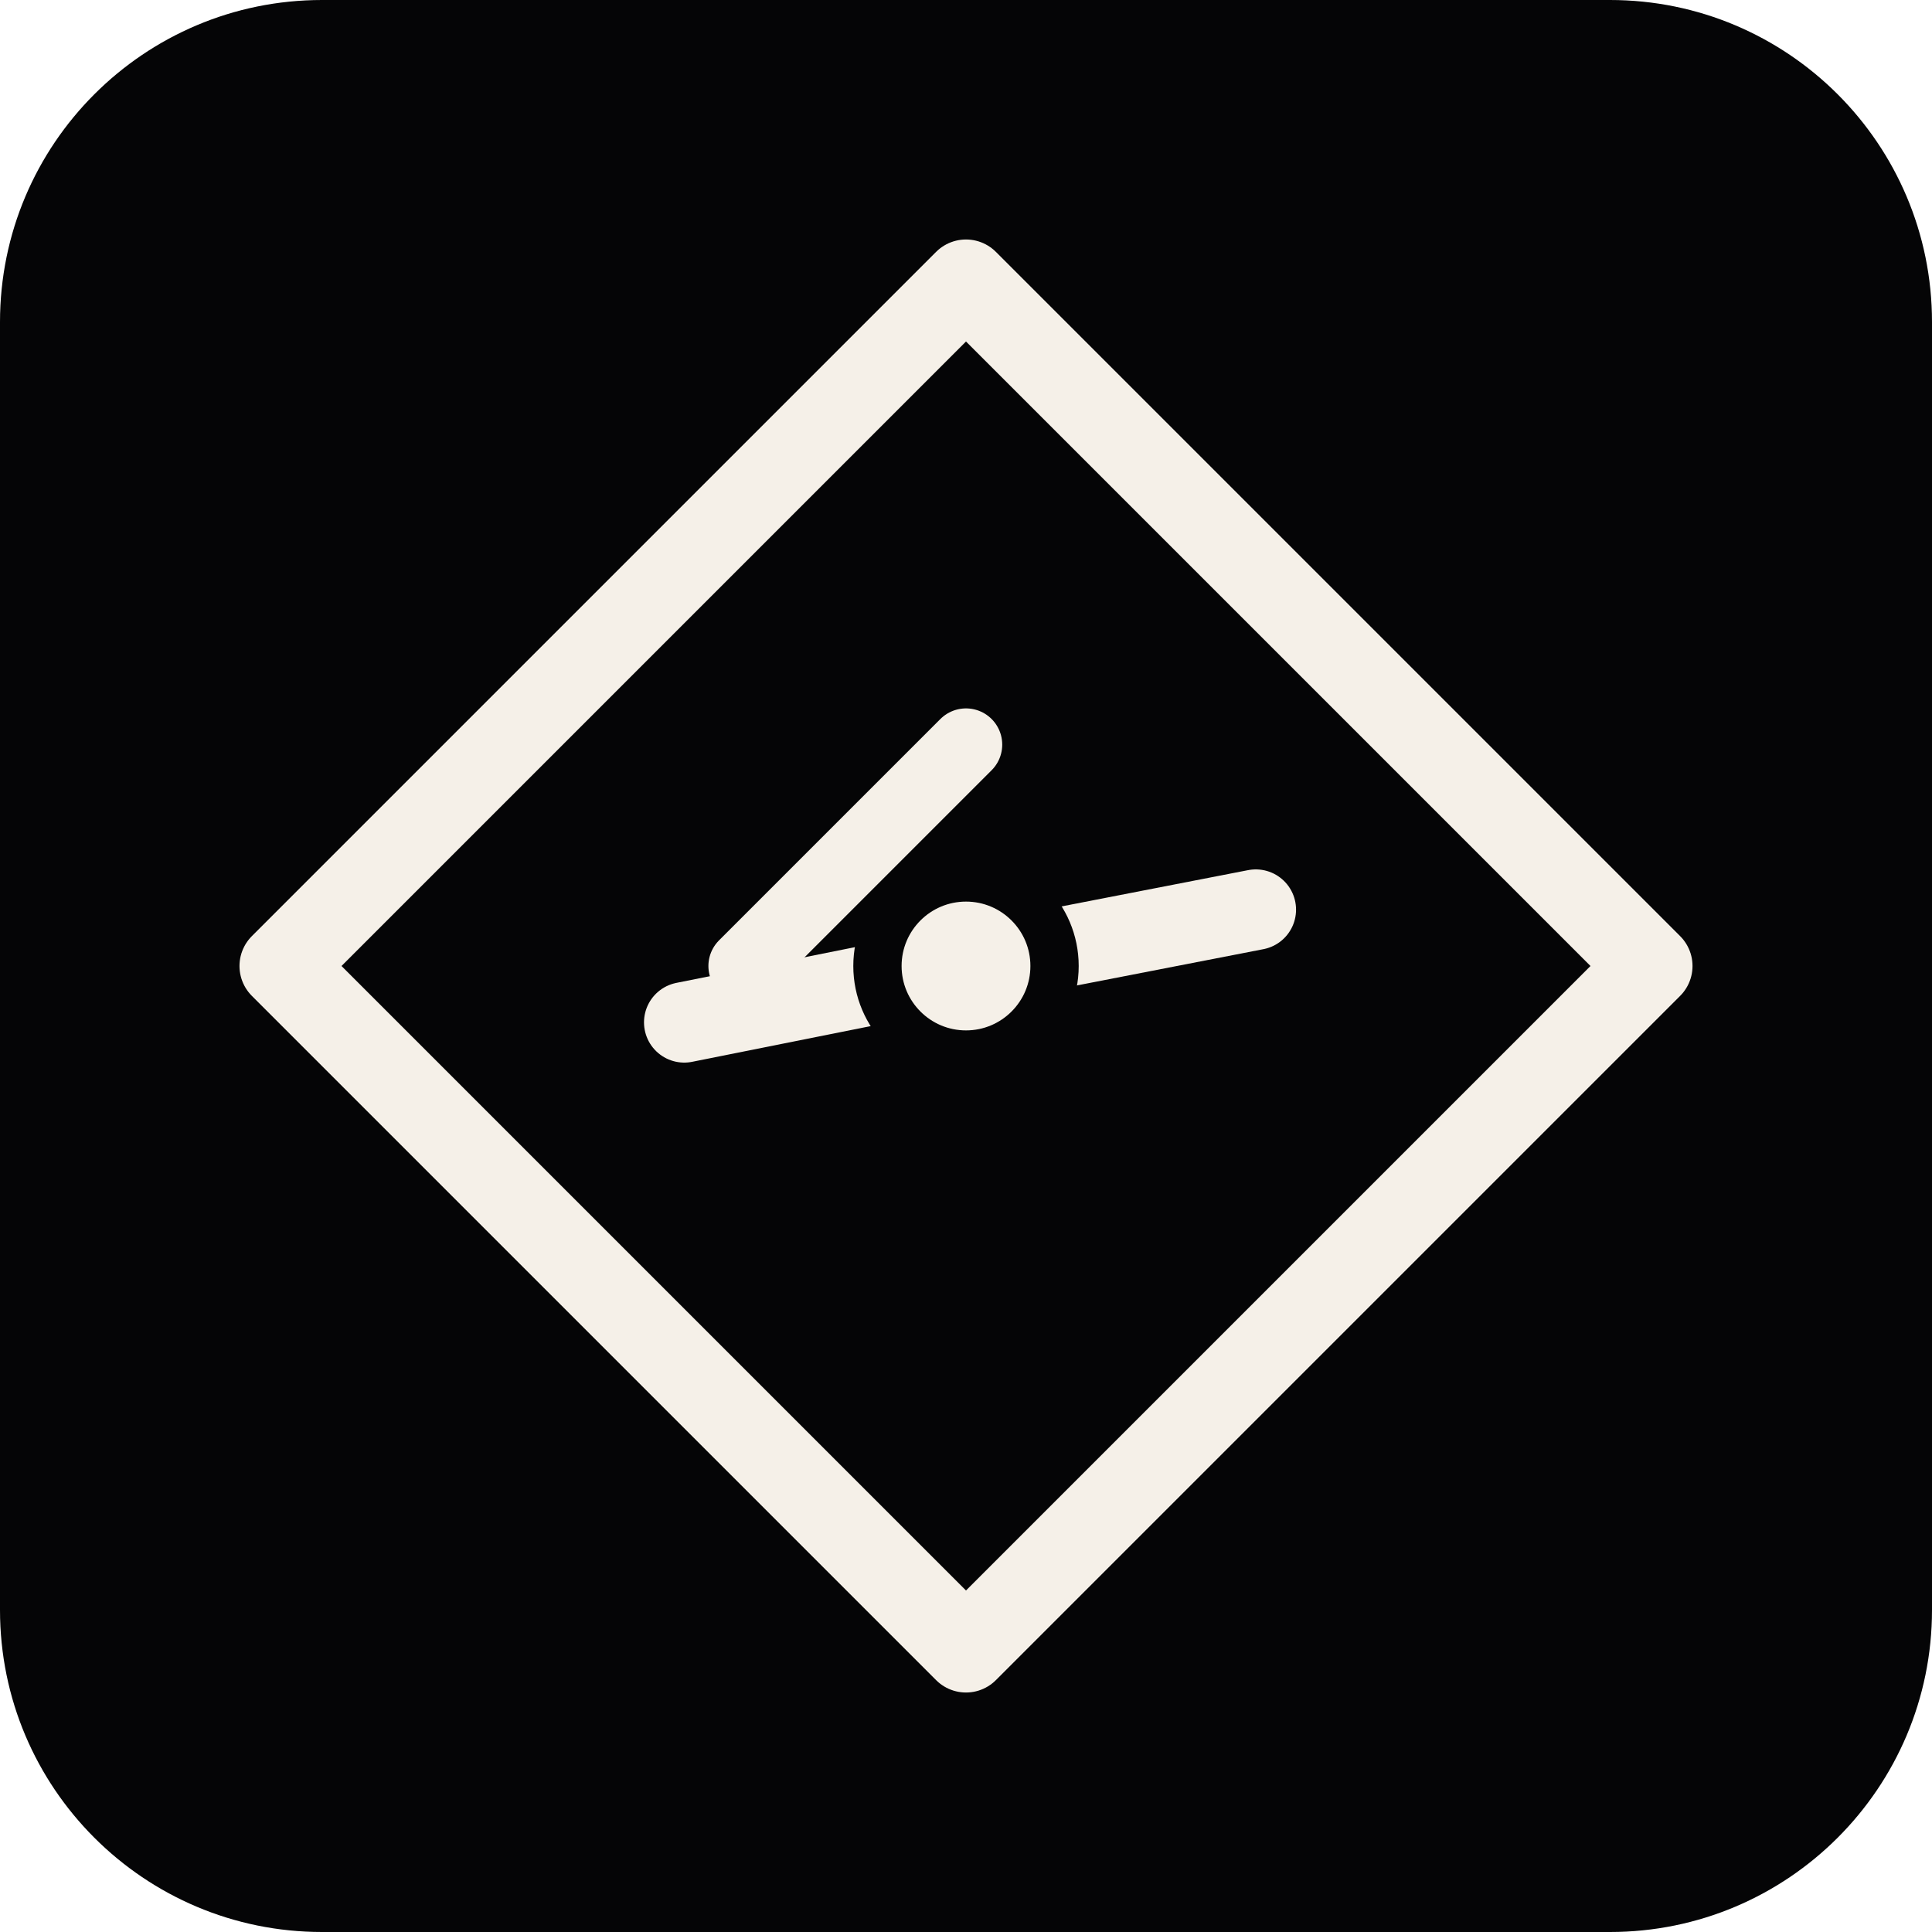
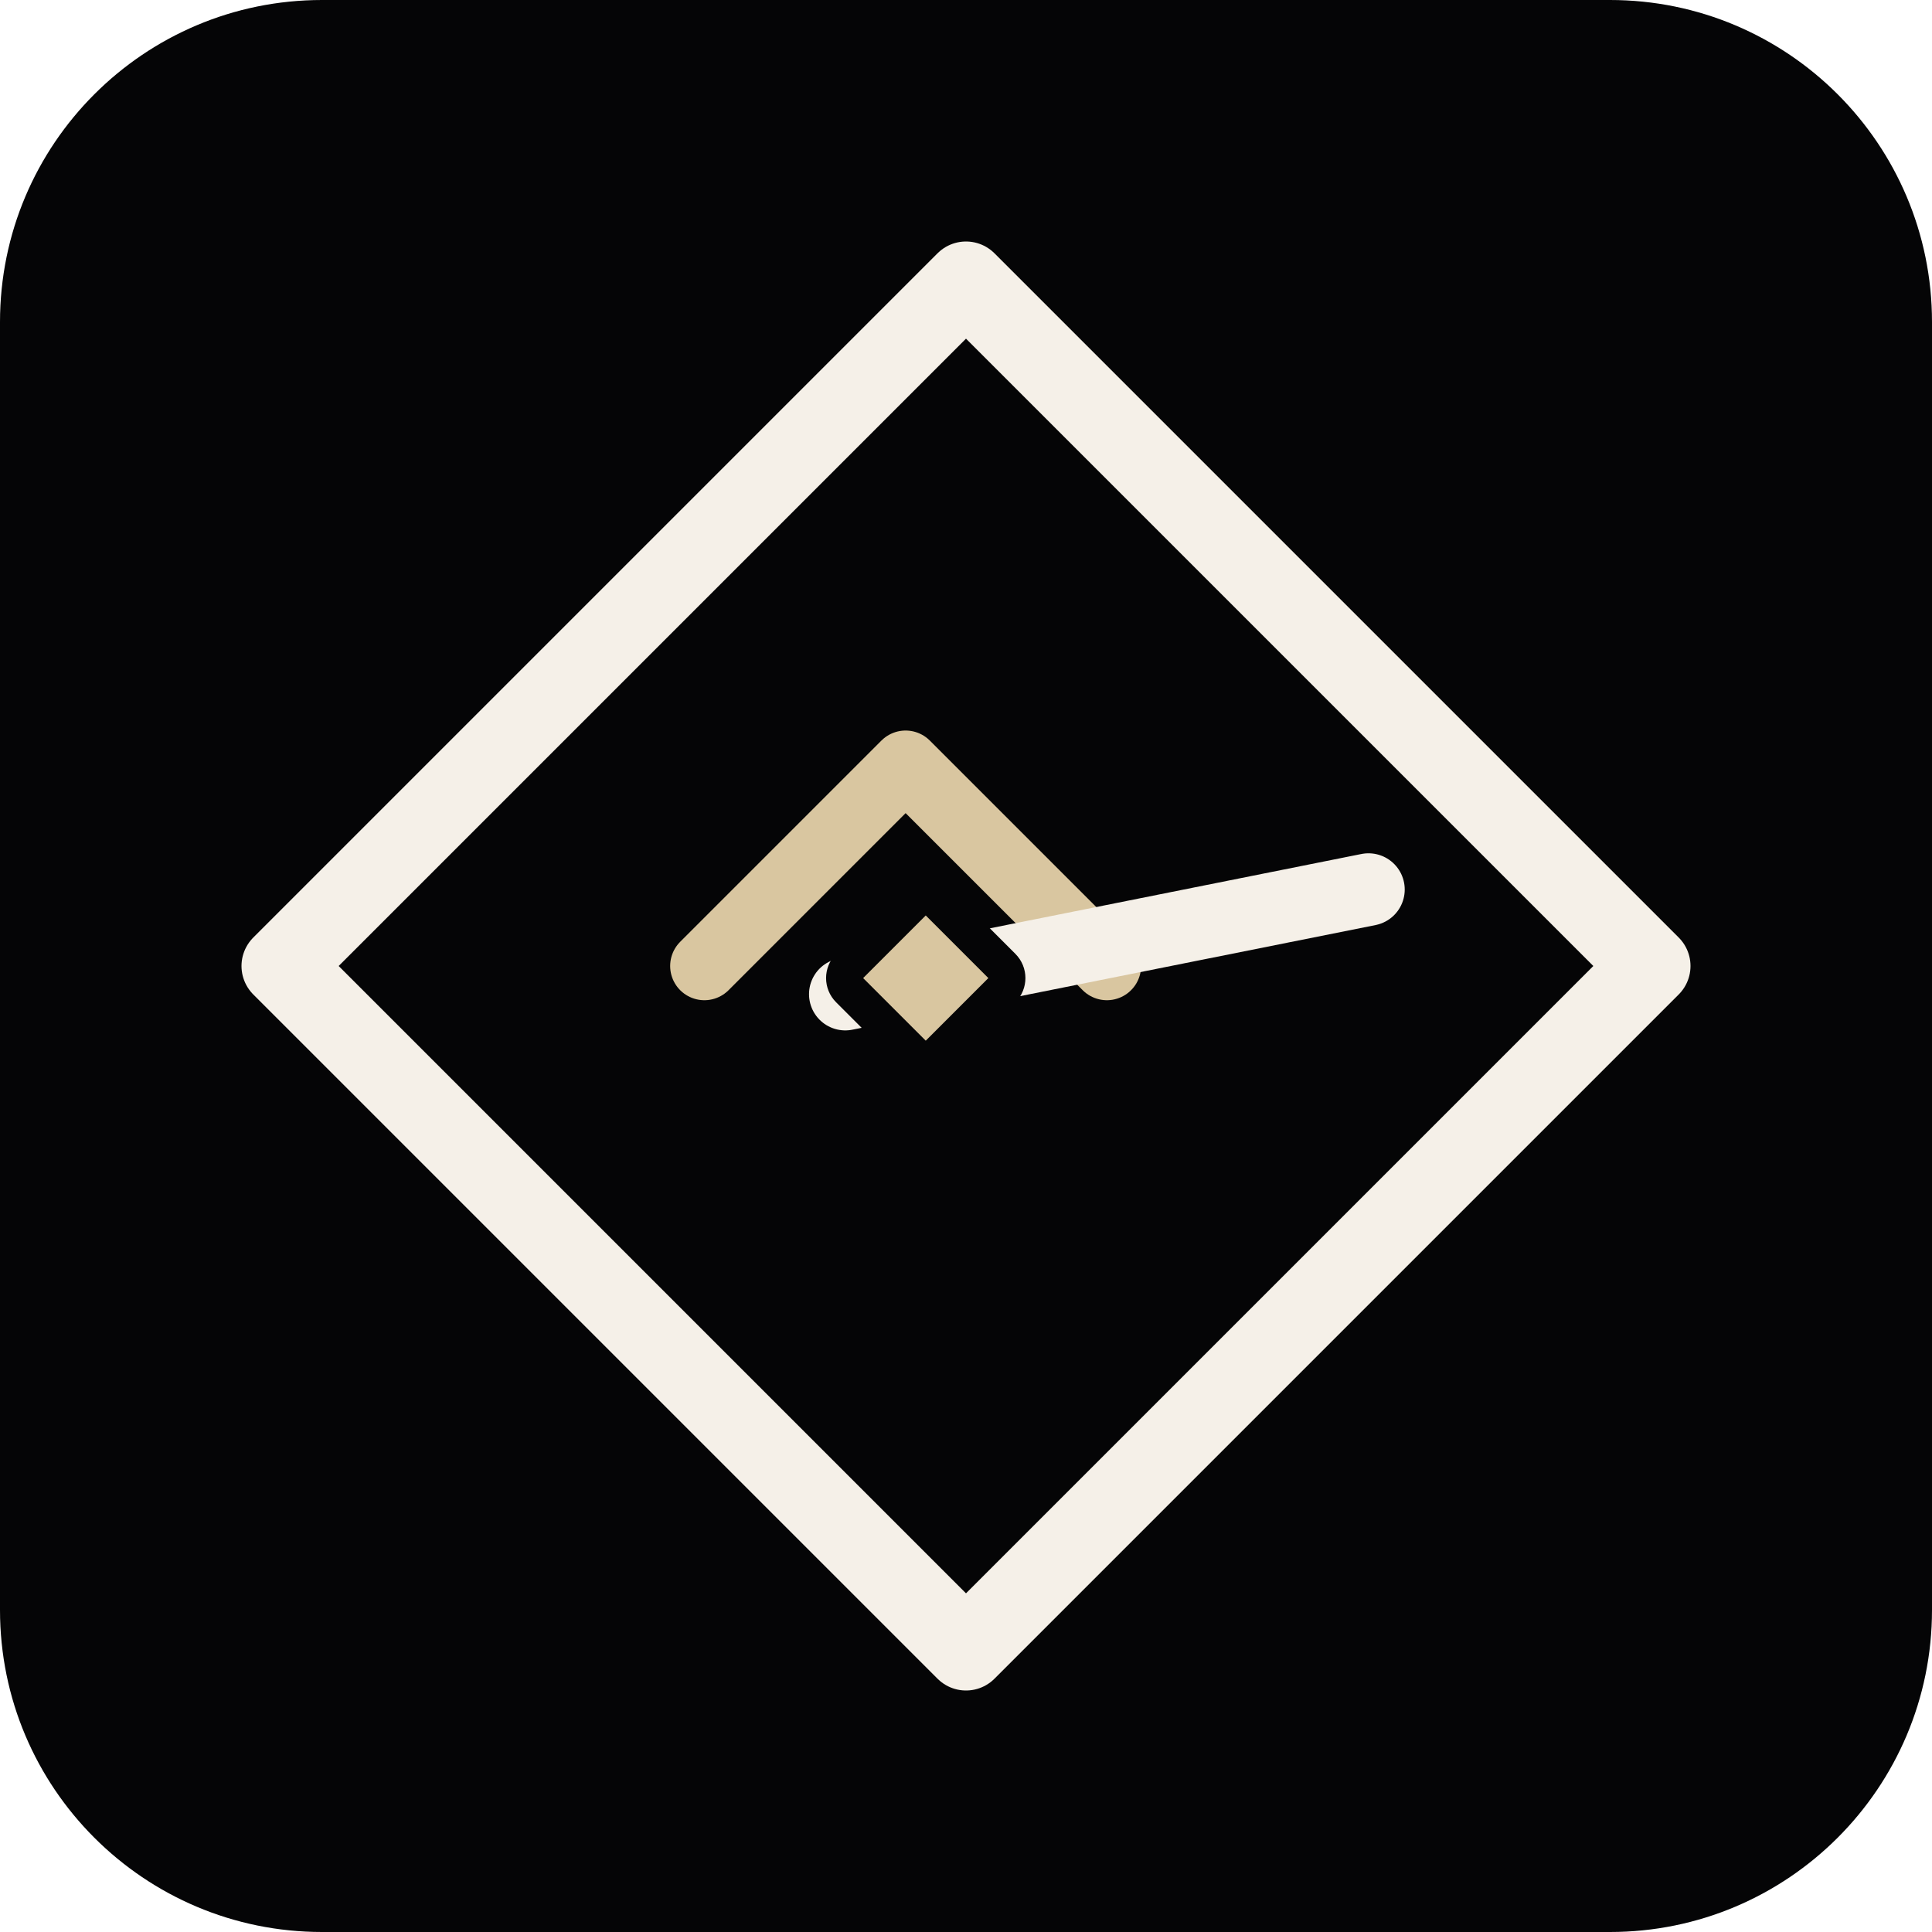
<svg xmlns="http://www.w3.org/2000/svg" width="48" height="48" viewBox="0 0 48 48" fill="none">
  <rect width="48" height="48" rx="8" fill="#050506" />
-   <path d="M24 7L41 24L24 41L7 24L24 7Z" stroke="#F5F0E8" stroke-width="2.1" stroke-linejoin="round" />
-   <path d="M18.5 24L24 18.5" stroke="#F5F0E8" stroke-width="1.8" stroke-linecap="round" />
-   <path d="M17 25.4L24 24L31.2 22.6" stroke="#F5F0E8" stroke-width="2" stroke-linecap="round" />
-   <circle cx="24" cy="24" r="2.2" fill="#F5F0E8" stroke="#050506" stroke-width="1.2" />
+   <path d="M24 7L41 24L24 41L7 24L24 7Z" stroke="#F5F0E8" stroke-width="2" stroke-linejoin="round" />
+   <path d="M17.5 24L22.5 19L27.5 24" stroke="#D9C6A0" stroke-width="1.7" stroke-linecap="round" stroke-linejoin="round" />
+   <path d="M21 24.7L23 24.3L34 22.1" stroke="#F5F0E8" stroke-width="1.8" stroke-linecap="round" />
+   <rect x="21.45" y="22.75" width="3.1" height="3.1" rx="0.4" transform="rotate(45 23 24.3)" fill="#D9C6A0" stroke="#050506" stroke-width="0.9" />
</svg>
